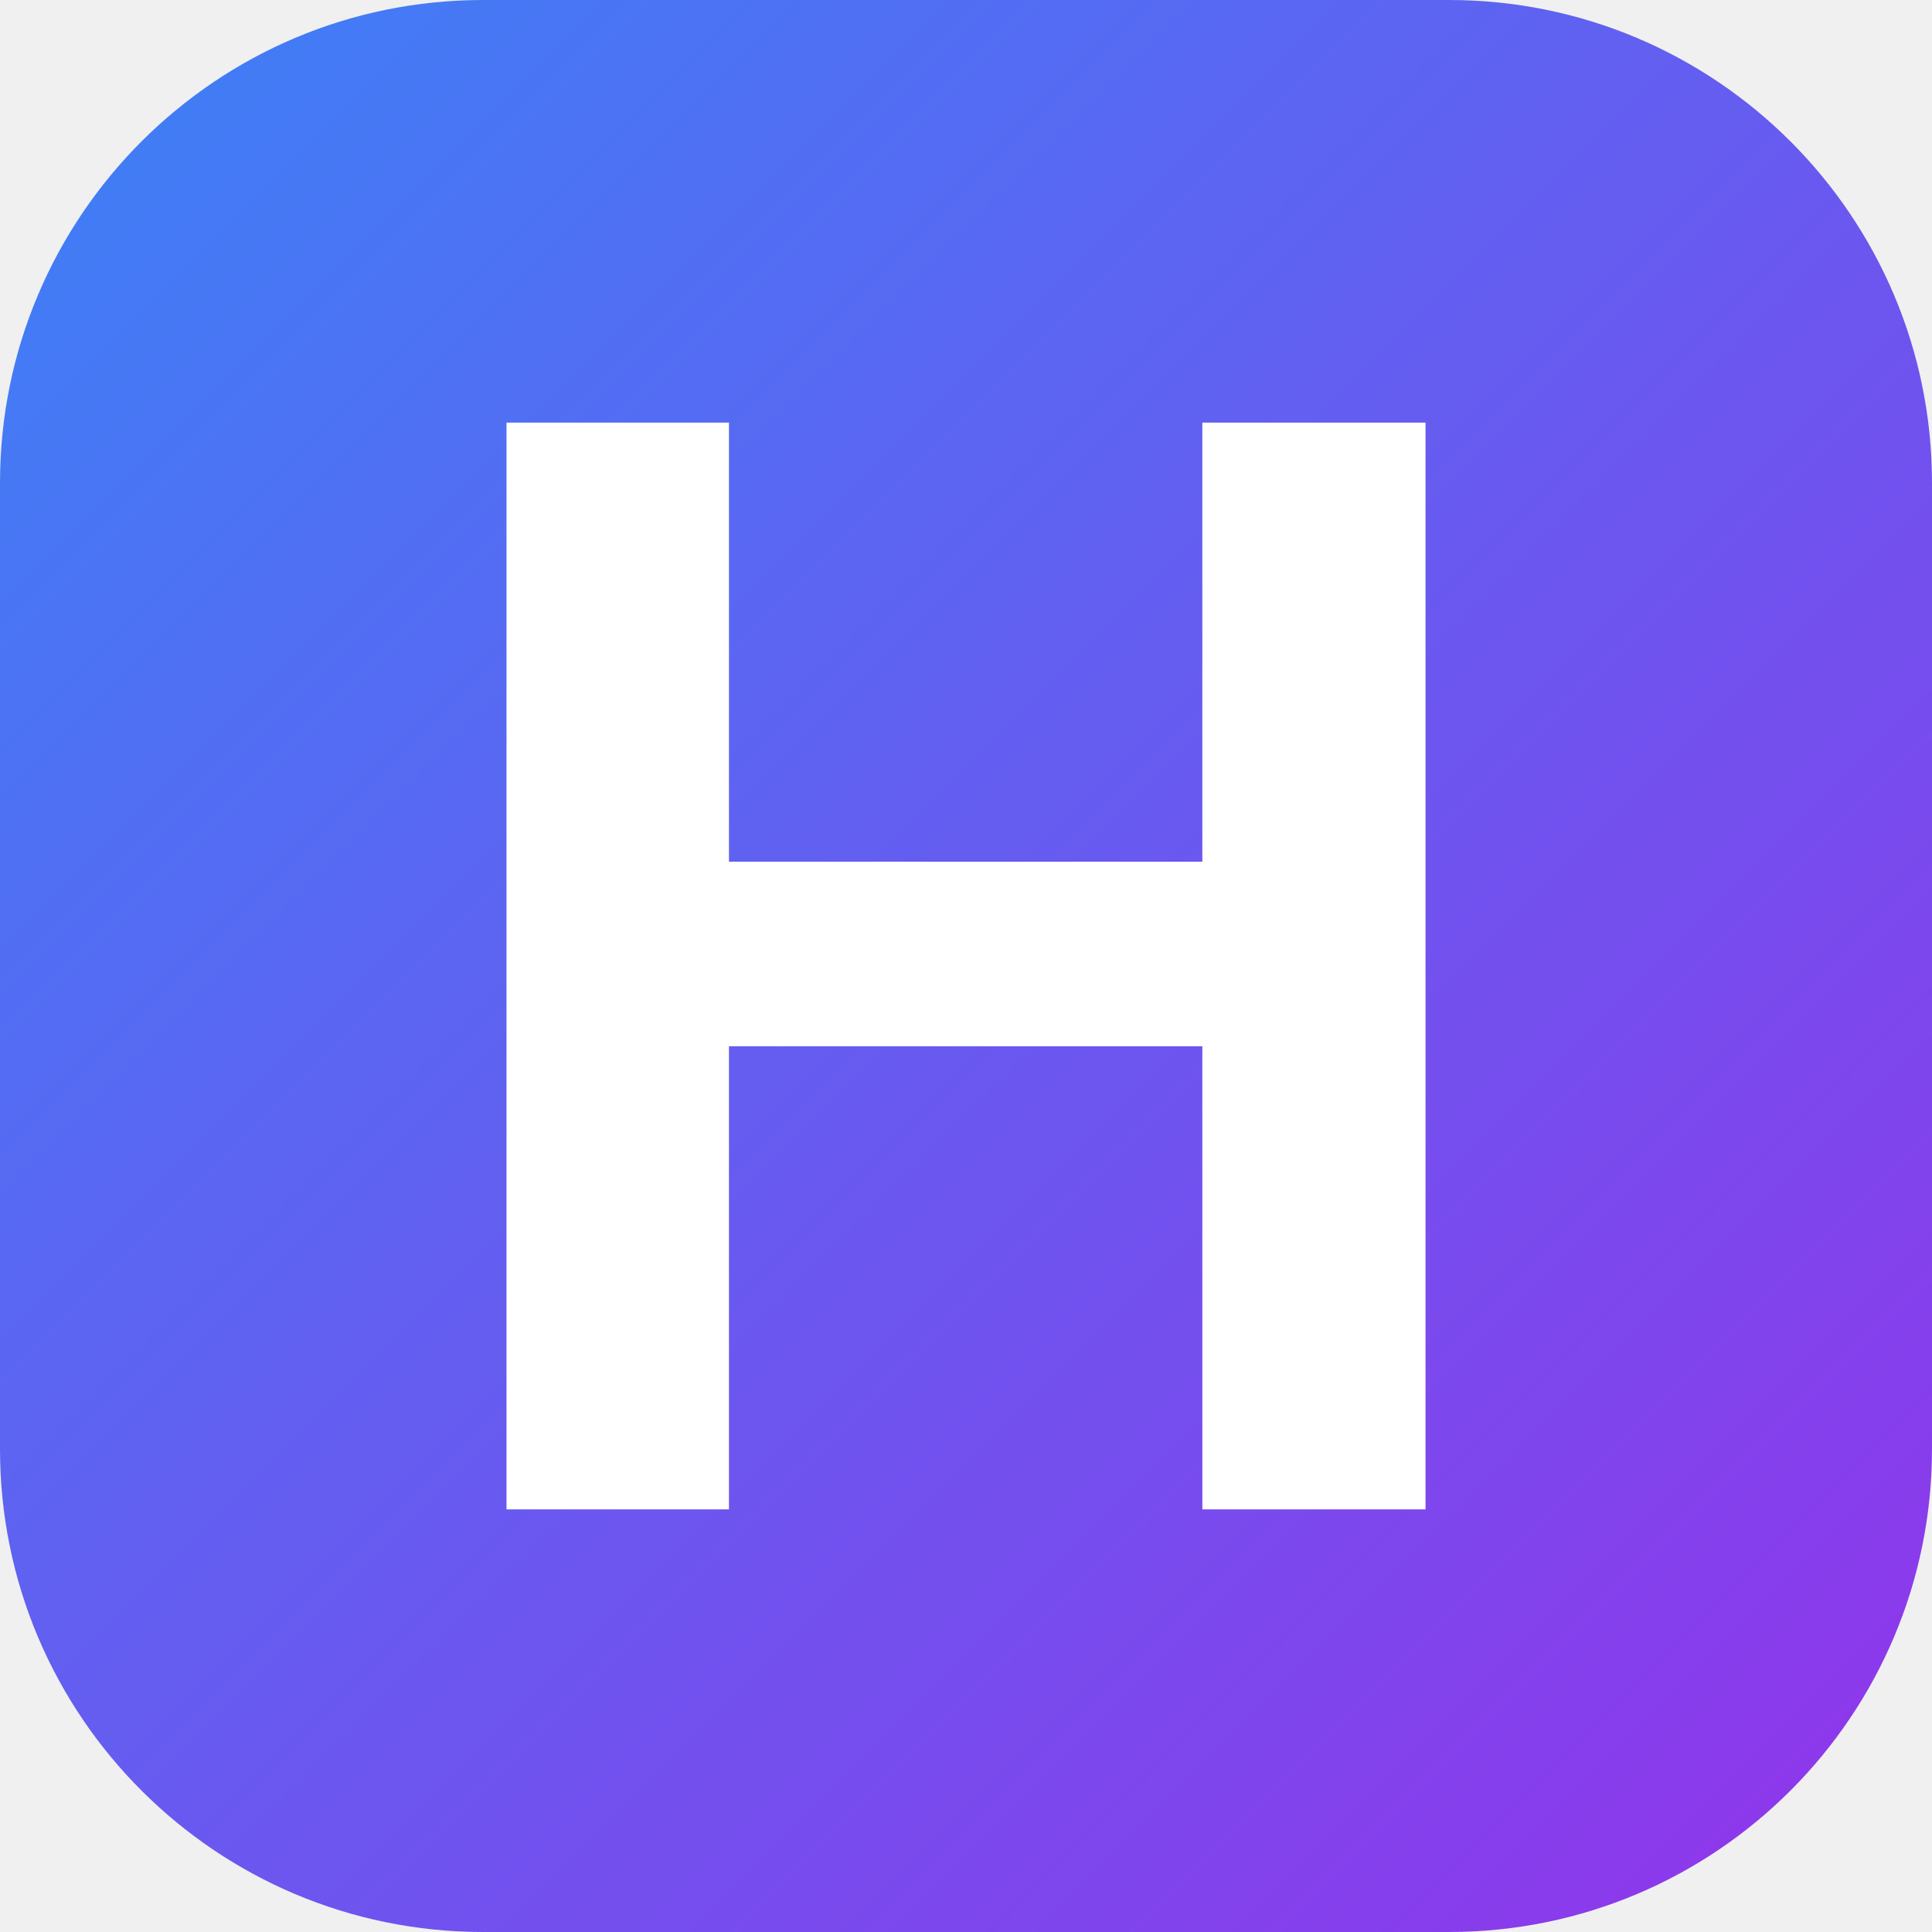
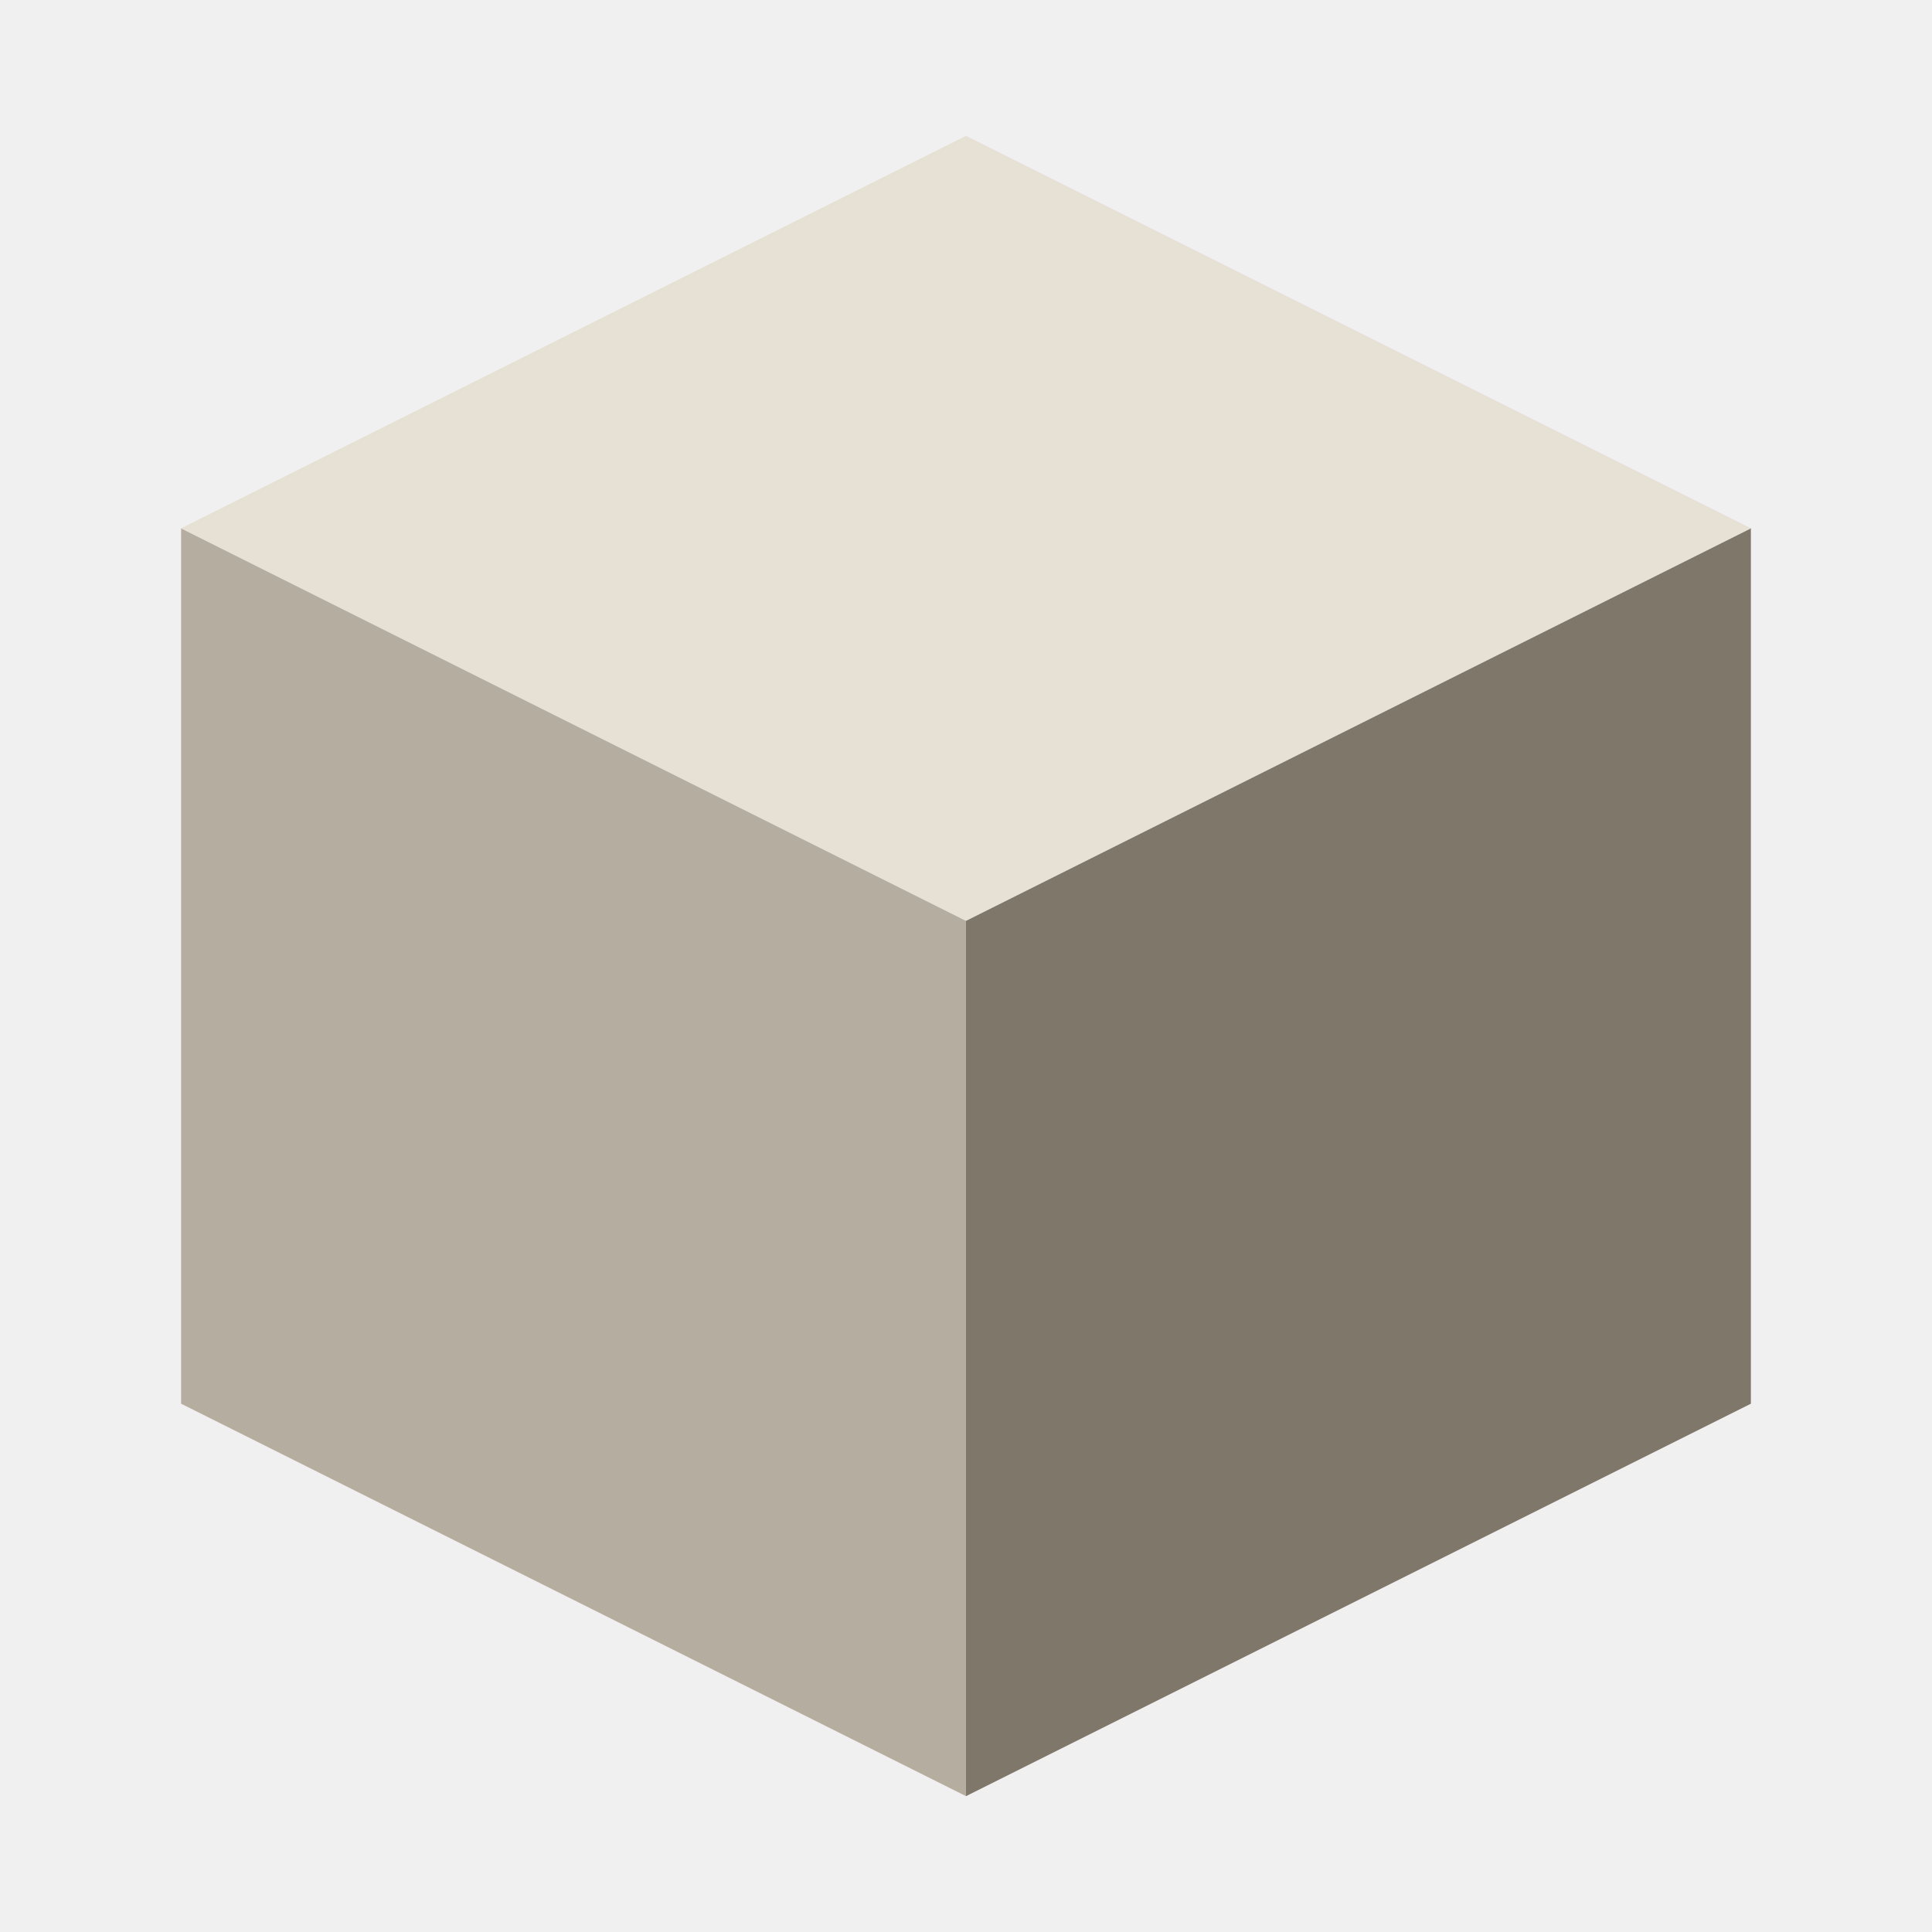
- <svg xmlns="http://www.w3.org/2000/svg" width="64" height="64" viewBox="0 0 64 64" role="img" aria-label="HeyPsych mark">
-   <defs>
-     <linearGradient id="iconGradient" x1="0%" y1="0%" x2="100%" y2="100%">
-       <stop offset="0%" stop-color="#3b82f6" />
-       <stop offset="100%" stop-color="#9333ea" />
-     </linearGradient>
-   </defs>
-   <rect width="64" height="64" rx="16" fill="url(#iconGradient)" />
-   <path d="M16.779 50V14h7.369v14.545h15.681V14h7.393V50h-7.393V34.658H24.148V50z" fill="#ffffff" />
+ <svg xmlns="http://www.w3.org/2000/svg" width="32" height="32" viewBox="0 0 32 32" role="img" aria-label="HeyPsych">
+   <polygon points="3,8.75 16,15.25 16,29.75 3,23.25" fill="#B5AD9F" />
+   <polygon points="16,15.25 29,8.75 29,23.25 16,29.75" fill="#7F776A" />
+   <polygon points="16,2.25 29,8.75 16,15.25 3,8.75" fill="#E6E0D5" />
</svg>
